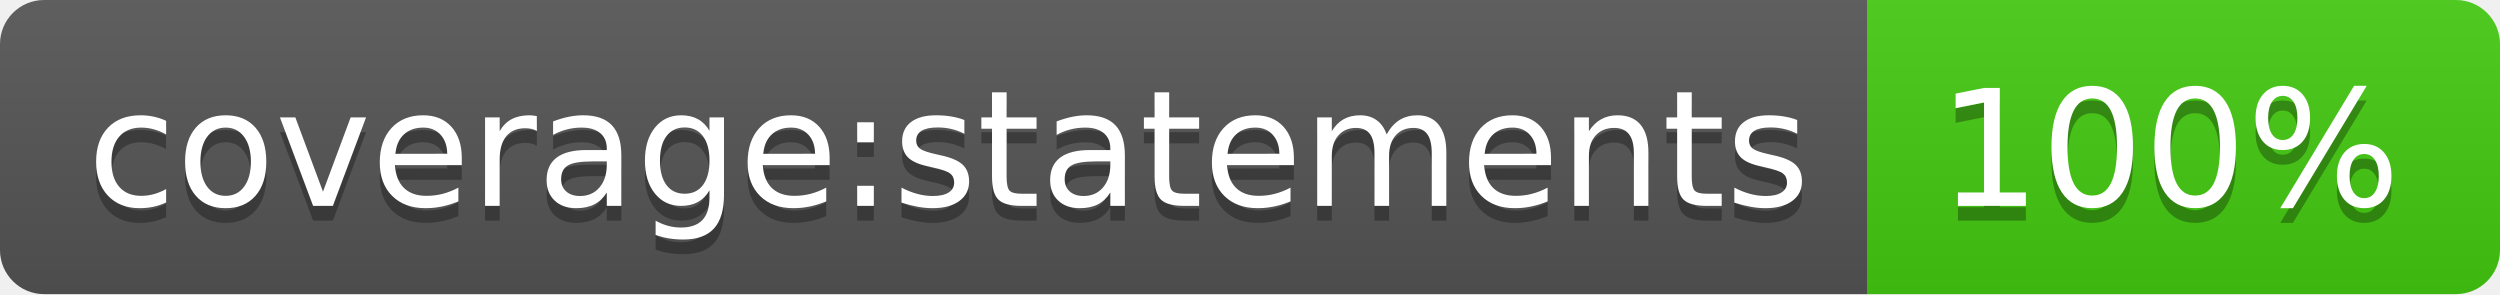
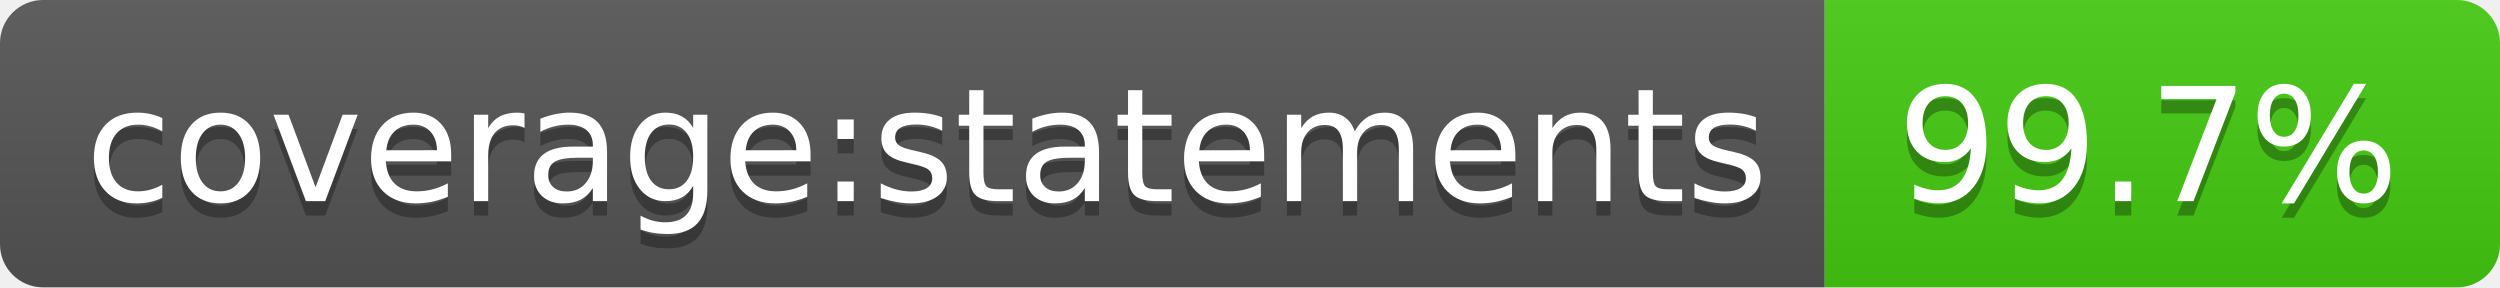
- <svg xmlns="http://www.w3.org/2000/svg" width="170" height="20">
+ <svg xmlns="http://www.w3.org/2000/svg" width="174" height="20">
  <linearGradient id="s" x2="0" y2="100%">
    <stop offset="0" stop-color="#bbb" stop-opacity=".1" />
    <stop offset="1" stop-opacity=".1" />
  </linearGradient>
  <clipPath id="r">
-     <rect width="170" height="20" rx="3" fill="#fff" />
+     <rect width="174" height="20" rx="3" fill="#fff" />
  </clipPath>
  <g clip-path="url(#r)">
    <rect width="127" height="20" fill="#555" />
-     <rect x="127" width="43" height="20" fill="#4c1" />
-     <rect width="170" height="20" fill="url(#s)" />
+     <rect x="127" width="47" height="20" fill="#4c1" />
+     <rect width="174" height="20" fill="url(#s)" />
  </g>
  <g fill="#fff" text-anchor="middle" font-family="Verdana,Geneva,DejaVu Sans,sans-serif" text-rendering="geometricPrecision" font-size="110">
    <text x="645" y="150" fill="#010101" fill-opacity=".3" transform="scale(.1)" textLength="1170">coverage:statements</text>
    <text x="645" y="140" transform="scale(.1)" textLength="1170">coverage:statements</text>
-     <text x="1475" y="150" fill="#010101" fill-opacity=".3" transform="scale(.1)" textLength="330">100%</text>
-     <text x="1475" y="140" transform="scale(.1)" textLength="330">100%</text>
+     <text x="1495" y="150" fill="#010101" fill-opacity=".3" transform="scale(.1)" textLength="370">99.7%</text>
+     <text x="1495" y="140" transform="scale(.1)" textLength="370">99.7%</text>
  </g>
</svg>
